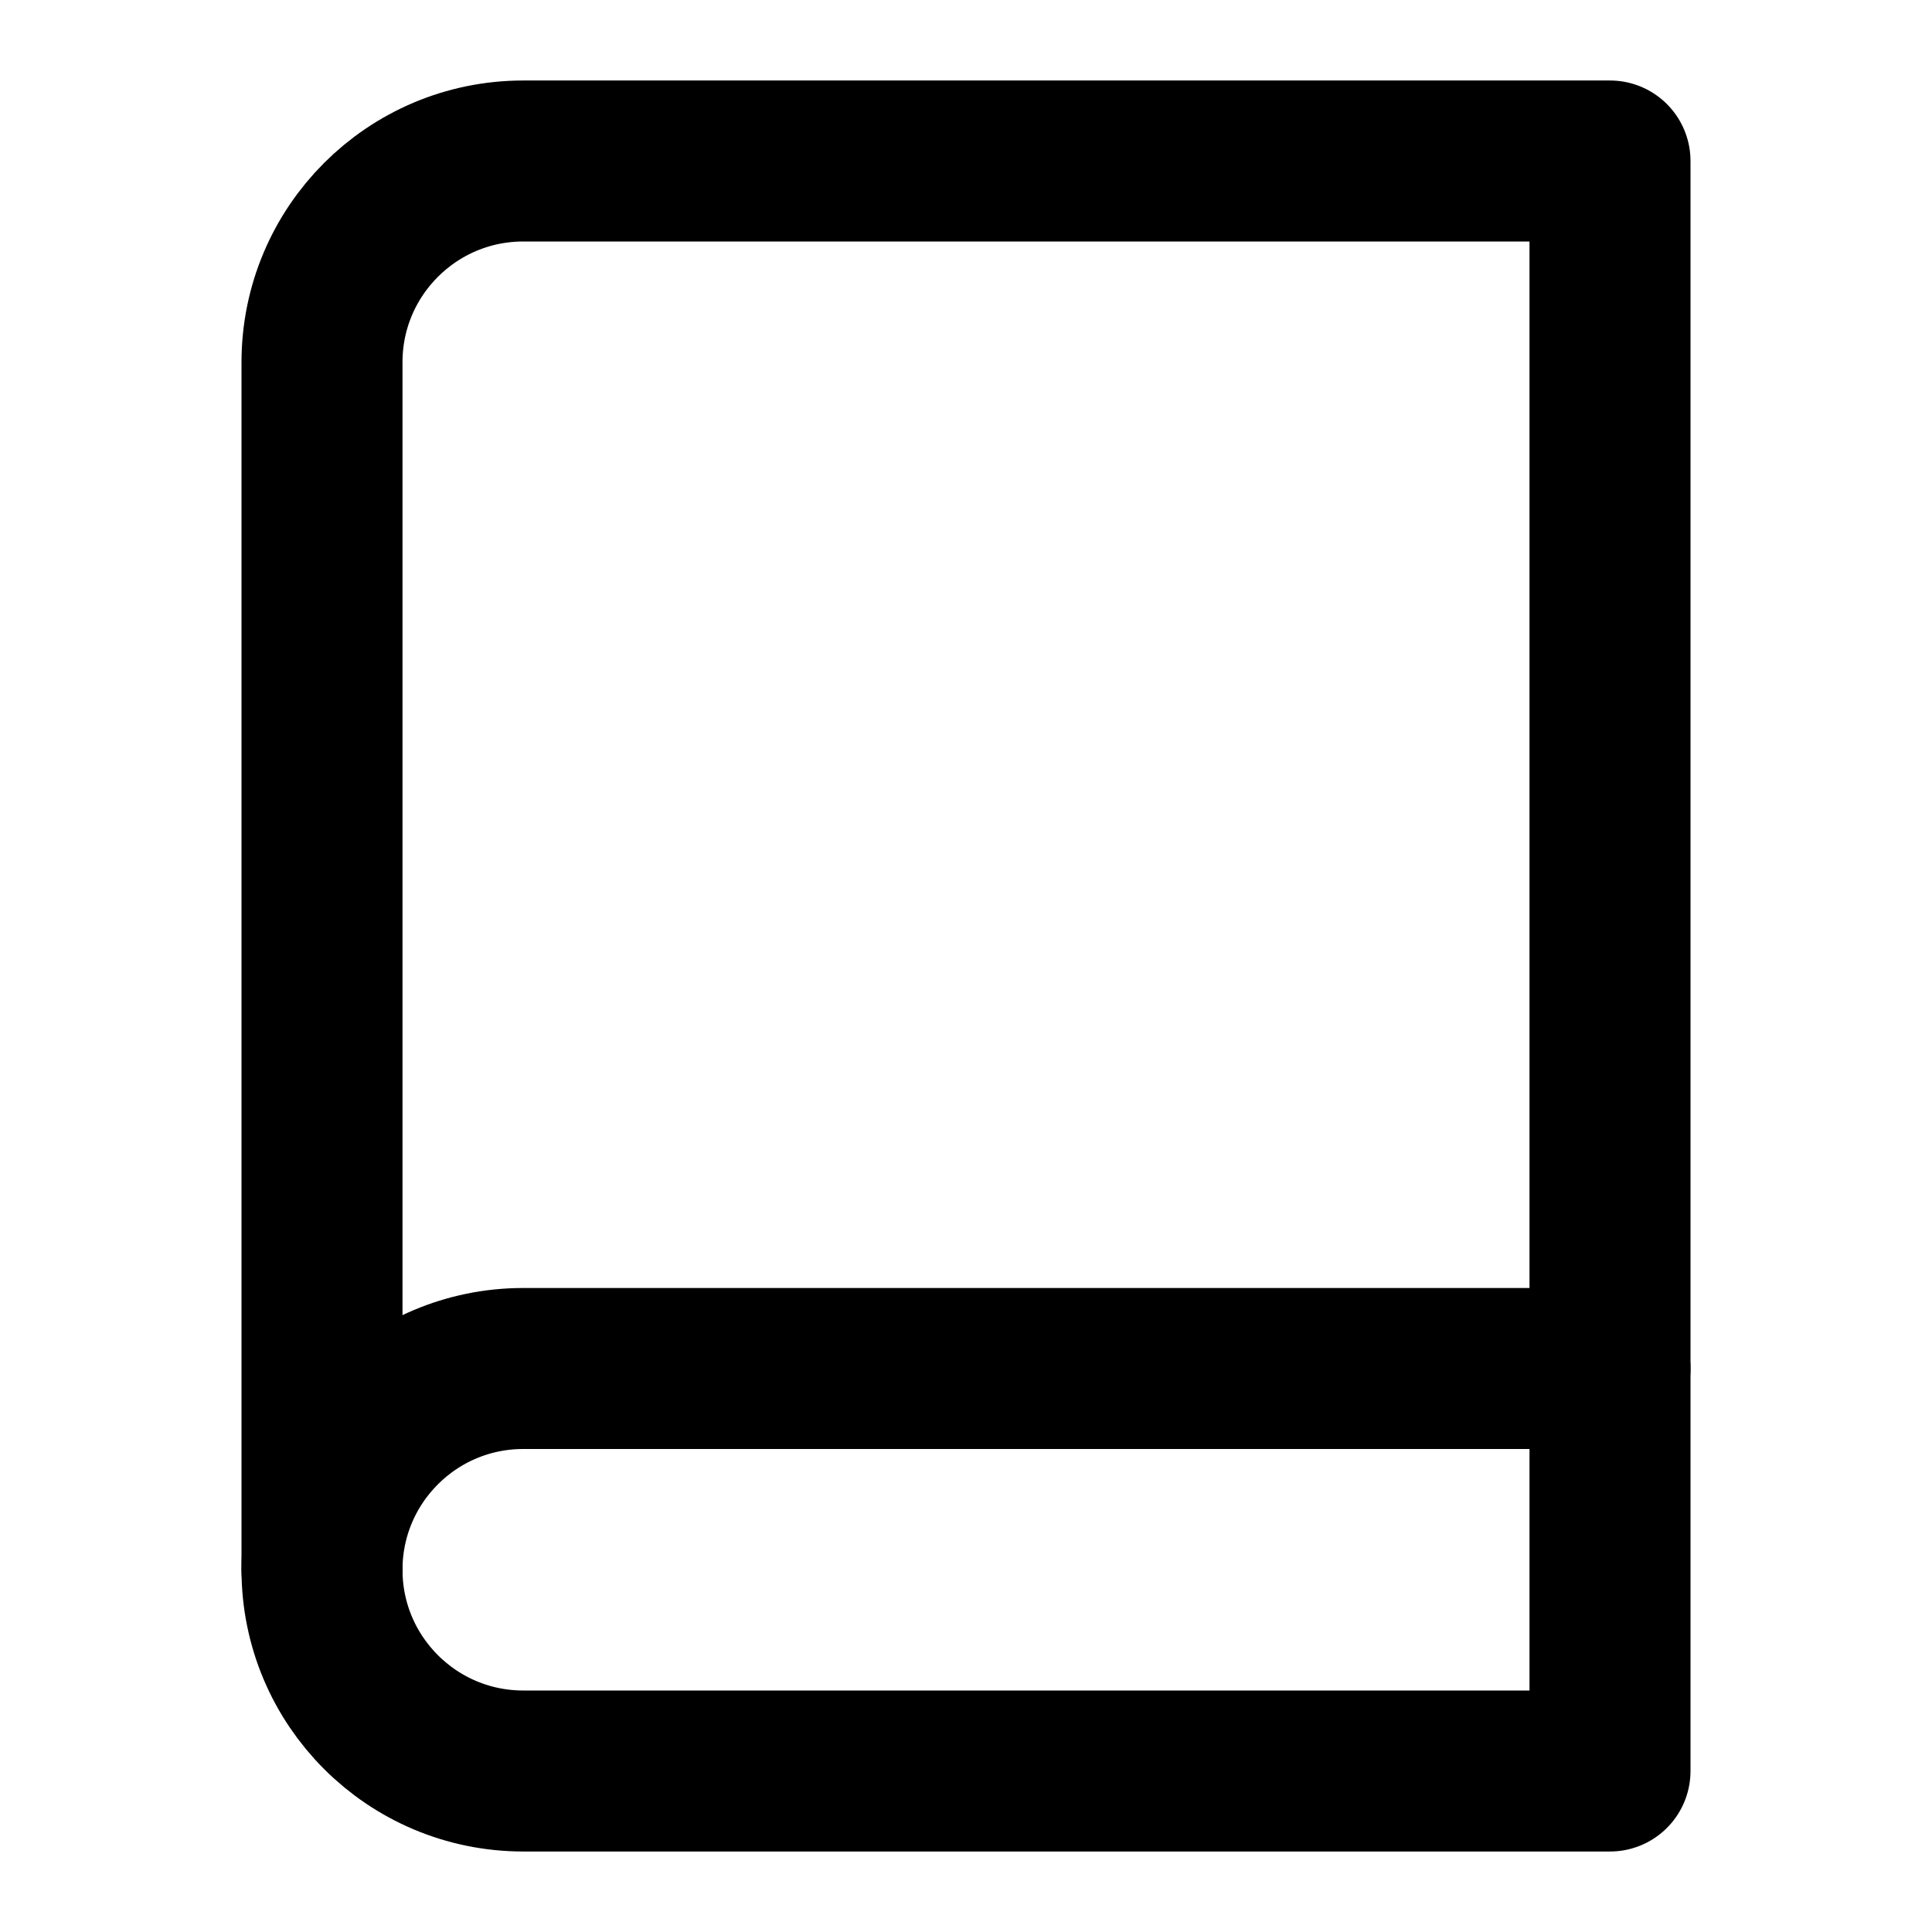
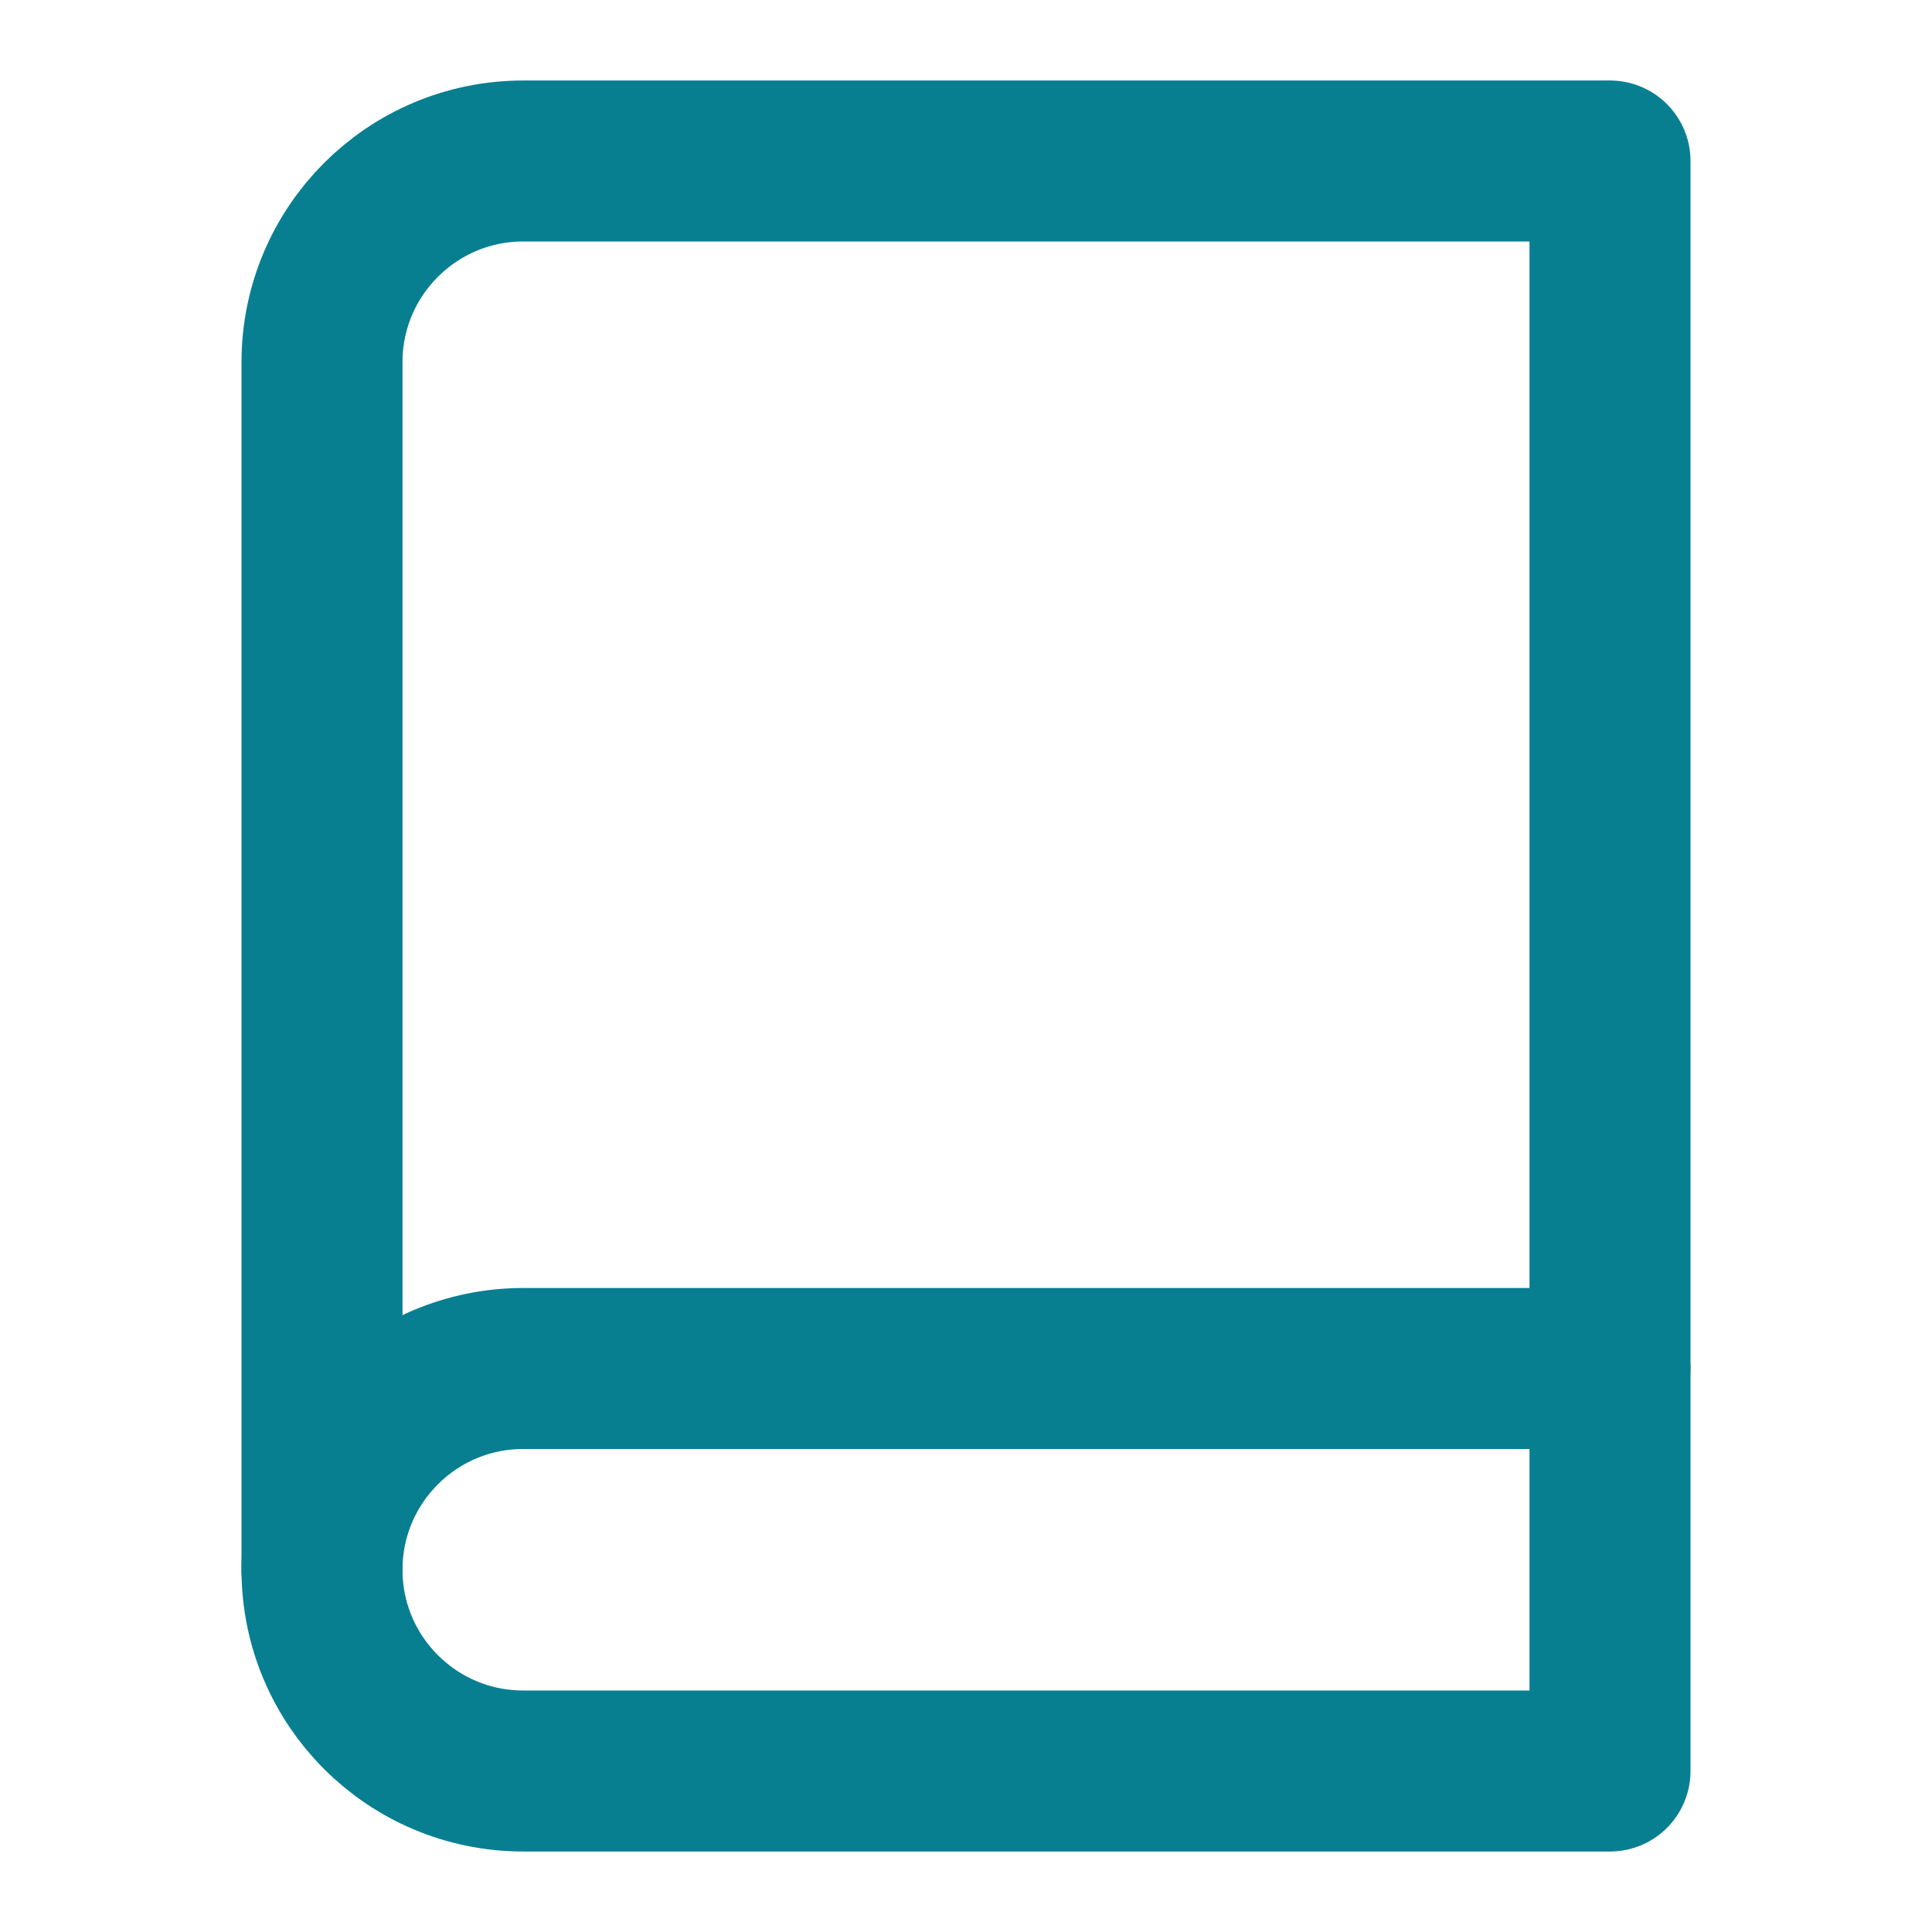
- <svg xmlns="http://www.w3.org/2000/svg" width="24" height="24" viewBox="0 0 24 24" fill="none" stroke="currentColor" stroke-width="2" stroke-linecap="round" stroke-linejoin="round" class="feather feather-book">
+ <svg xmlns="http://www.w3.org/2000/svg" width="24" height="24" fill="none" stroke="#077f91" stroke-linecap="round" stroke-linejoin="round" stroke-width="2" class="feather feather-book" viewBox="0 0 24 24">
  <path d="M4 19.5A2.5 2.5 0 0 1 6.5 17H20" />
  <path d="M6.5 2H20v20H6.5A2.5 2.5 0 0 1 4 19.5v-15A2.5 2.5 0 0 1 6.5 2z" />
</svg>
